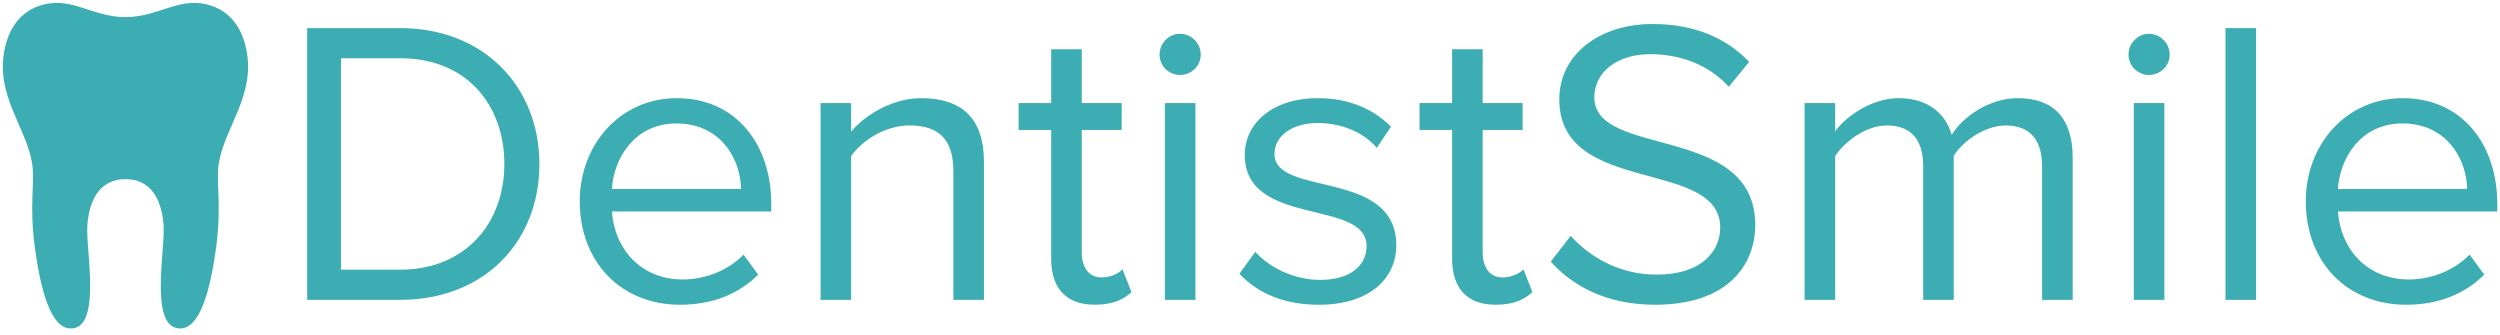
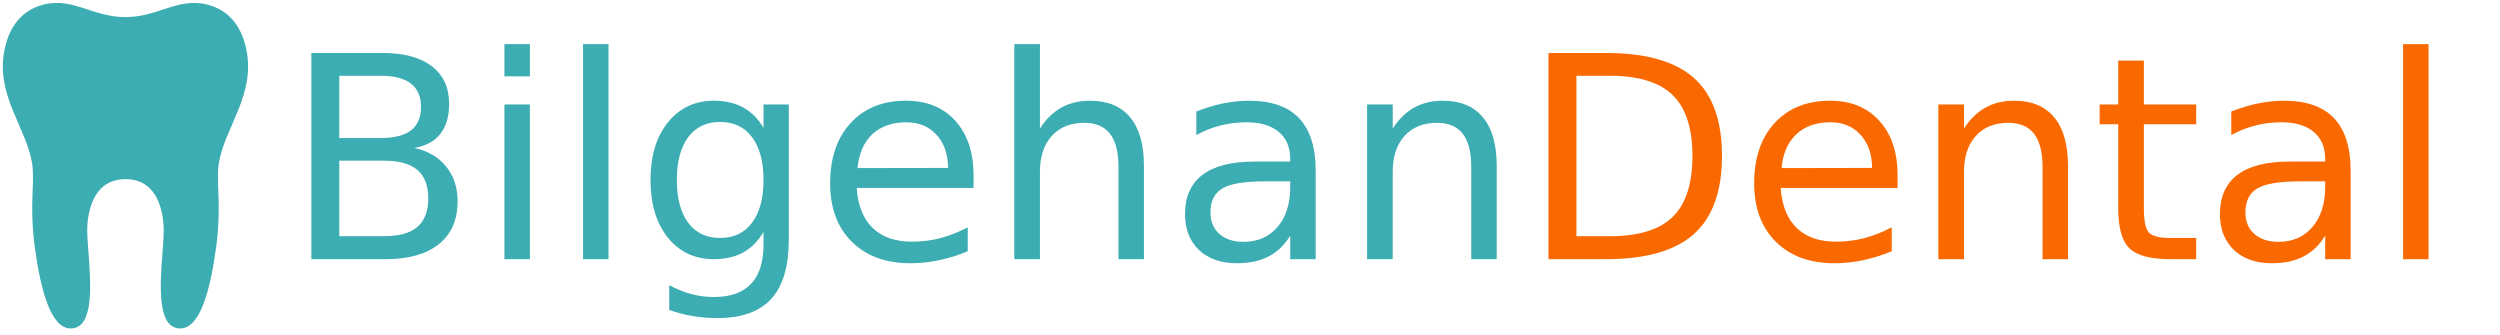
<svg xmlns="http://www.w3.org/2000/svg" version="1.1" id="Layer_1" x="0px" y="0px" width="220.875px" height="29.562px" viewBox="0 0 220.875 29.562" enable-background="new 0 0 220.875 29.562" xml:space="preserve">
-   <path fill="#3CADB2" d="M11.086,15.826c2.152,0,3.15,1.633,3.36,3.952c0.049,0.556-0.002,1.364-0.074,2.301  c-0.242,3.114-0.52,6.939,1.553,6.939c1.753,0,2.654-3.363,3.174-7.198c0.502-3.795-0.03-5.685,0.231-7.369  c0.498-3.193,3.286-6.056,2.424-10.128c-0.477-2.259-1.72-3.321-2.953-3.768c-2.838-1.033-4.67,0.957-7.718,0.957  s-4.88-1.99-7.719-0.957C2.135,1.002,0.891,2.064,0.414,4.323c-0.86,4.071,1.926,6.935,2.426,10.128  c0.261,1.685-0.27,3.574,0.232,7.369c0.52,3.834,1.42,7.198,3.174,7.198c2.071,0,1.795-3.825,1.553-6.939  c-0.071-0.937-0.124-1.746-0.074-2.301C7.934,17.458,8.945,15.826,11.086,15.826L11.086,15.826z" />
-   <g>
-     <path fill="#3CADB2" d="M27.138,26.492V2.483h8.207c7.451,0,12.311,5.219,12.311,12.022c0,6.839-4.859,11.986-12.311,11.986H27.138   z M44.56,14.505c0-5.184-3.275-9.359-9.215-9.359h-5.219v18.682h5.219C41.176,23.828,44.56,19.652,44.56,14.505z" />
-     <path fill="#3CADB2" d="M51.222,17.781c0-5.04,3.6-9.107,8.567-9.107c5.255,0,8.351,4.104,8.351,9.323v0.684H54.065   c0.216,3.275,2.52,6.011,6.263,6.011c1.979,0,3.995-0.792,5.363-2.196l1.296,1.764c-1.728,1.728-4.068,2.664-6.911,2.664   C54.929,26.924,51.222,23.216,51.222,17.781z M59.752,10.906c-3.708,0-5.543,3.131-5.687,5.795h11.41   C65.44,14.109,63.712,10.906,59.752,10.906z" />
-     <path fill="#3CADB2" d="M84.231,26.492V15.117c0-3.06-1.548-4.032-3.887-4.032c-2.124,0-4.14,1.296-5.147,2.7v12.707h-2.7V9.106   h2.7v2.52c1.224-1.44,3.6-2.952,6.191-2.952c3.636,0,5.543,1.836,5.543,5.615v12.203H84.231z" />
-     <path fill="#3CADB2" d="M92.873,22.856V11.481h-2.88V9.106h2.88V4.354h2.7v4.751H99.1v2.375h-3.527V22.28   c0,1.296,0.576,2.231,1.764,2.231c0.756,0,1.476-0.324,1.836-0.72l0.792,2.016c-0.685,0.648-1.656,1.116-3.24,1.116   C94.169,26.924,92.873,25.448,92.873,22.856z" />
-     <path fill="#3CADB2" d="M102.449,4.822c0-1.008,0.828-1.835,1.8-1.835c1.008,0,1.836,0.828,1.836,1.835s-0.828,1.8-1.836,1.8   C103.277,6.622,102.449,5.83,102.449,4.822z M102.917,26.492V9.106h2.7v17.386H102.917z" />
-     <path fill="#3CADB2" d="M109.505,24.188l1.404-1.944c1.15,1.332,3.348,2.484,5.723,2.484c2.664,0,4.104-1.26,4.104-2.988   c0-4.211-10.762-1.62-10.762-8.063c0-2.7,2.338-5.003,6.479-5.003c2.951,0,5.039,1.116,6.443,2.52l-1.26,1.872   c-1.045-1.26-2.953-2.196-5.184-2.196c-2.377,0-3.852,1.188-3.852,2.736c0,3.815,10.762,1.296,10.762,8.063   c0,2.916-2.34,5.255-6.838,5.255C113.681,26.924,111.269,26.06,109.505,24.188z" />
-     <path fill="#3CADB2" d="M128.296,22.856V11.481h-2.879V9.106h2.879V4.354h2.699v4.751h3.527v2.375h-3.527V22.28   c0,1.296,0.576,2.231,1.764,2.231c0.756,0,1.477-0.324,1.836-0.72l0.793,2.016c-0.686,0.648-1.656,1.116-3.24,1.116   C129.591,26.924,128.296,25.448,128.296,22.856z" />
-     <path fill="#3CADB2" d="M137.009,23.108l1.764-2.268c1.584,1.764,4.174,3.419,7.559,3.419c4.283,0,5.65-2.304,5.65-4.139   c0-6.191-14.217-2.772-14.217-11.339c0-3.959,3.527-6.659,8.242-6.659c3.672,0,6.516,1.224,8.531,3.348l-1.801,2.196   c-1.799-1.979-4.318-2.879-6.947-2.879c-2.879,0-4.93,1.547-4.93,3.815c0,5.399,14.217,2.304,14.217,11.267   c0,3.491-2.375,7.055-8.854,7.055C142.048,26.924,138.987,25.34,137.009,23.108z" />
-     <path fill="#3CADB2" d="M180.421,26.492V14.685c0-2.196-0.973-3.6-3.203-3.6c-1.801,0-3.709,1.296-4.607,2.664v12.742h-2.699   V14.685c0-2.196-0.938-3.6-3.205-3.6c-1.764,0-3.635,1.296-4.57,2.7v12.707h-2.701V9.106h2.701v2.52   c0.719-1.116,3.059-2.952,5.615-2.952c2.664,0,4.176,1.44,4.68,3.24c0.971-1.584,3.311-3.24,5.83-3.24   c3.168,0,4.859,1.764,4.859,5.255v12.562H180.421z" />
-     <path fill="#3CADB2" d="M188.056,4.822c0-1.008,0.828-1.835,1.799-1.835c1.008,0,1.836,0.828,1.836,1.835s-0.828,1.8-1.836,1.8   C188.884,6.622,188.056,5.83,188.056,4.822z M188.522,26.492V9.106h2.701v17.386H188.522z" />
-     <path fill="#3CADB2" d="M196.622,26.492V2.483h2.701v24.009H196.622z" />
-     <path fill="#3CADB2" d="M203.716,17.781c0-5.04,3.6-9.107,8.566-9.107c5.256,0,8.352,4.104,8.352,9.323v0.684H206.56   c0.215,3.275,2.52,6.011,6.264,6.011c1.979,0,3.994-0.792,5.363-2.196l1.295,1.764c-1.727,1.728-4.066,2.664-6.91,2.664   C207.423,26.924,203.716,23.216,203.716,17.781z M212.247,10.906c-3.707,0-5.543,3.131-5.688,5.795h11.41   C217.935,14.109,216.206,10.906,212.247,10.906z" />
-   </g>
+   <defs id="defs33" />
+   <path fill="#3CADB2" d="M11.086,15.826c2.152,0,3.15,1.633,3.36,3.952c0.049,0.556-0.002,1.364-0.074,2.301  c-0.242,3.114-0.52,6.939,1.553,6.939c1.753,0,2.654-3.363,3.174-7.198c0.502-3.795-0.03-5.685,0.231-7.369  c0.498-3.193,3.286-6.056,2.424-10.128c-0.477-2.259-1.72-3.321-2.953-3.768c-2.838-1.033-4.67,0.957-7.718,0.957  s-4.88-1.99-7.719-0.957C2.135,1.002,0.891,2.064,0.414,4.323c-0.86,4.071,1.926,6.935,2.426,10.128  c0.261,1.685-0.27,3.574,0.232,7.369c0.52,3.834,1.42,7.198,3.174,7.198c2.071,0,1.795-3.825,1.553-6.939  c-0.071-0.937-0.124-1.746-0.074-2.301C7.934,17.458,8.945,15.826,11.086,15.826L11.086,15.826z" id="path3" />
+   <text xml:space="preserve" style="font-style:normal;font-weight:normal;font-size:40px;line-height:125%;font-family:sans-serif;letter-spacing:0px;word-spacing:0px;fill:#3cadb2;fill-opacity:1;stroke:none;stroke-width:1px;stroke-linecap:butt;stroke-linejoin:miter;stroke-opacity:1" x="25.053" y="22.899" id="text3414">
+     <tspan id="tspan3416" x="25.053" y="22.899" style="font-style:normal;font-variant:normal;font-weight:normal;font-stretch:normal;font-size:25px;font-family:'DejaVu Sans';-inkscape-font-specification:'DejaVu Sans';fill:#3cadb2;fill-opacity:1">Bilgehan<tspan style="fill:#fa6900;fill-opacity:1" id="tspan4218">Dental</tspan>
+     </tspan>
+   </text>
</svg>
